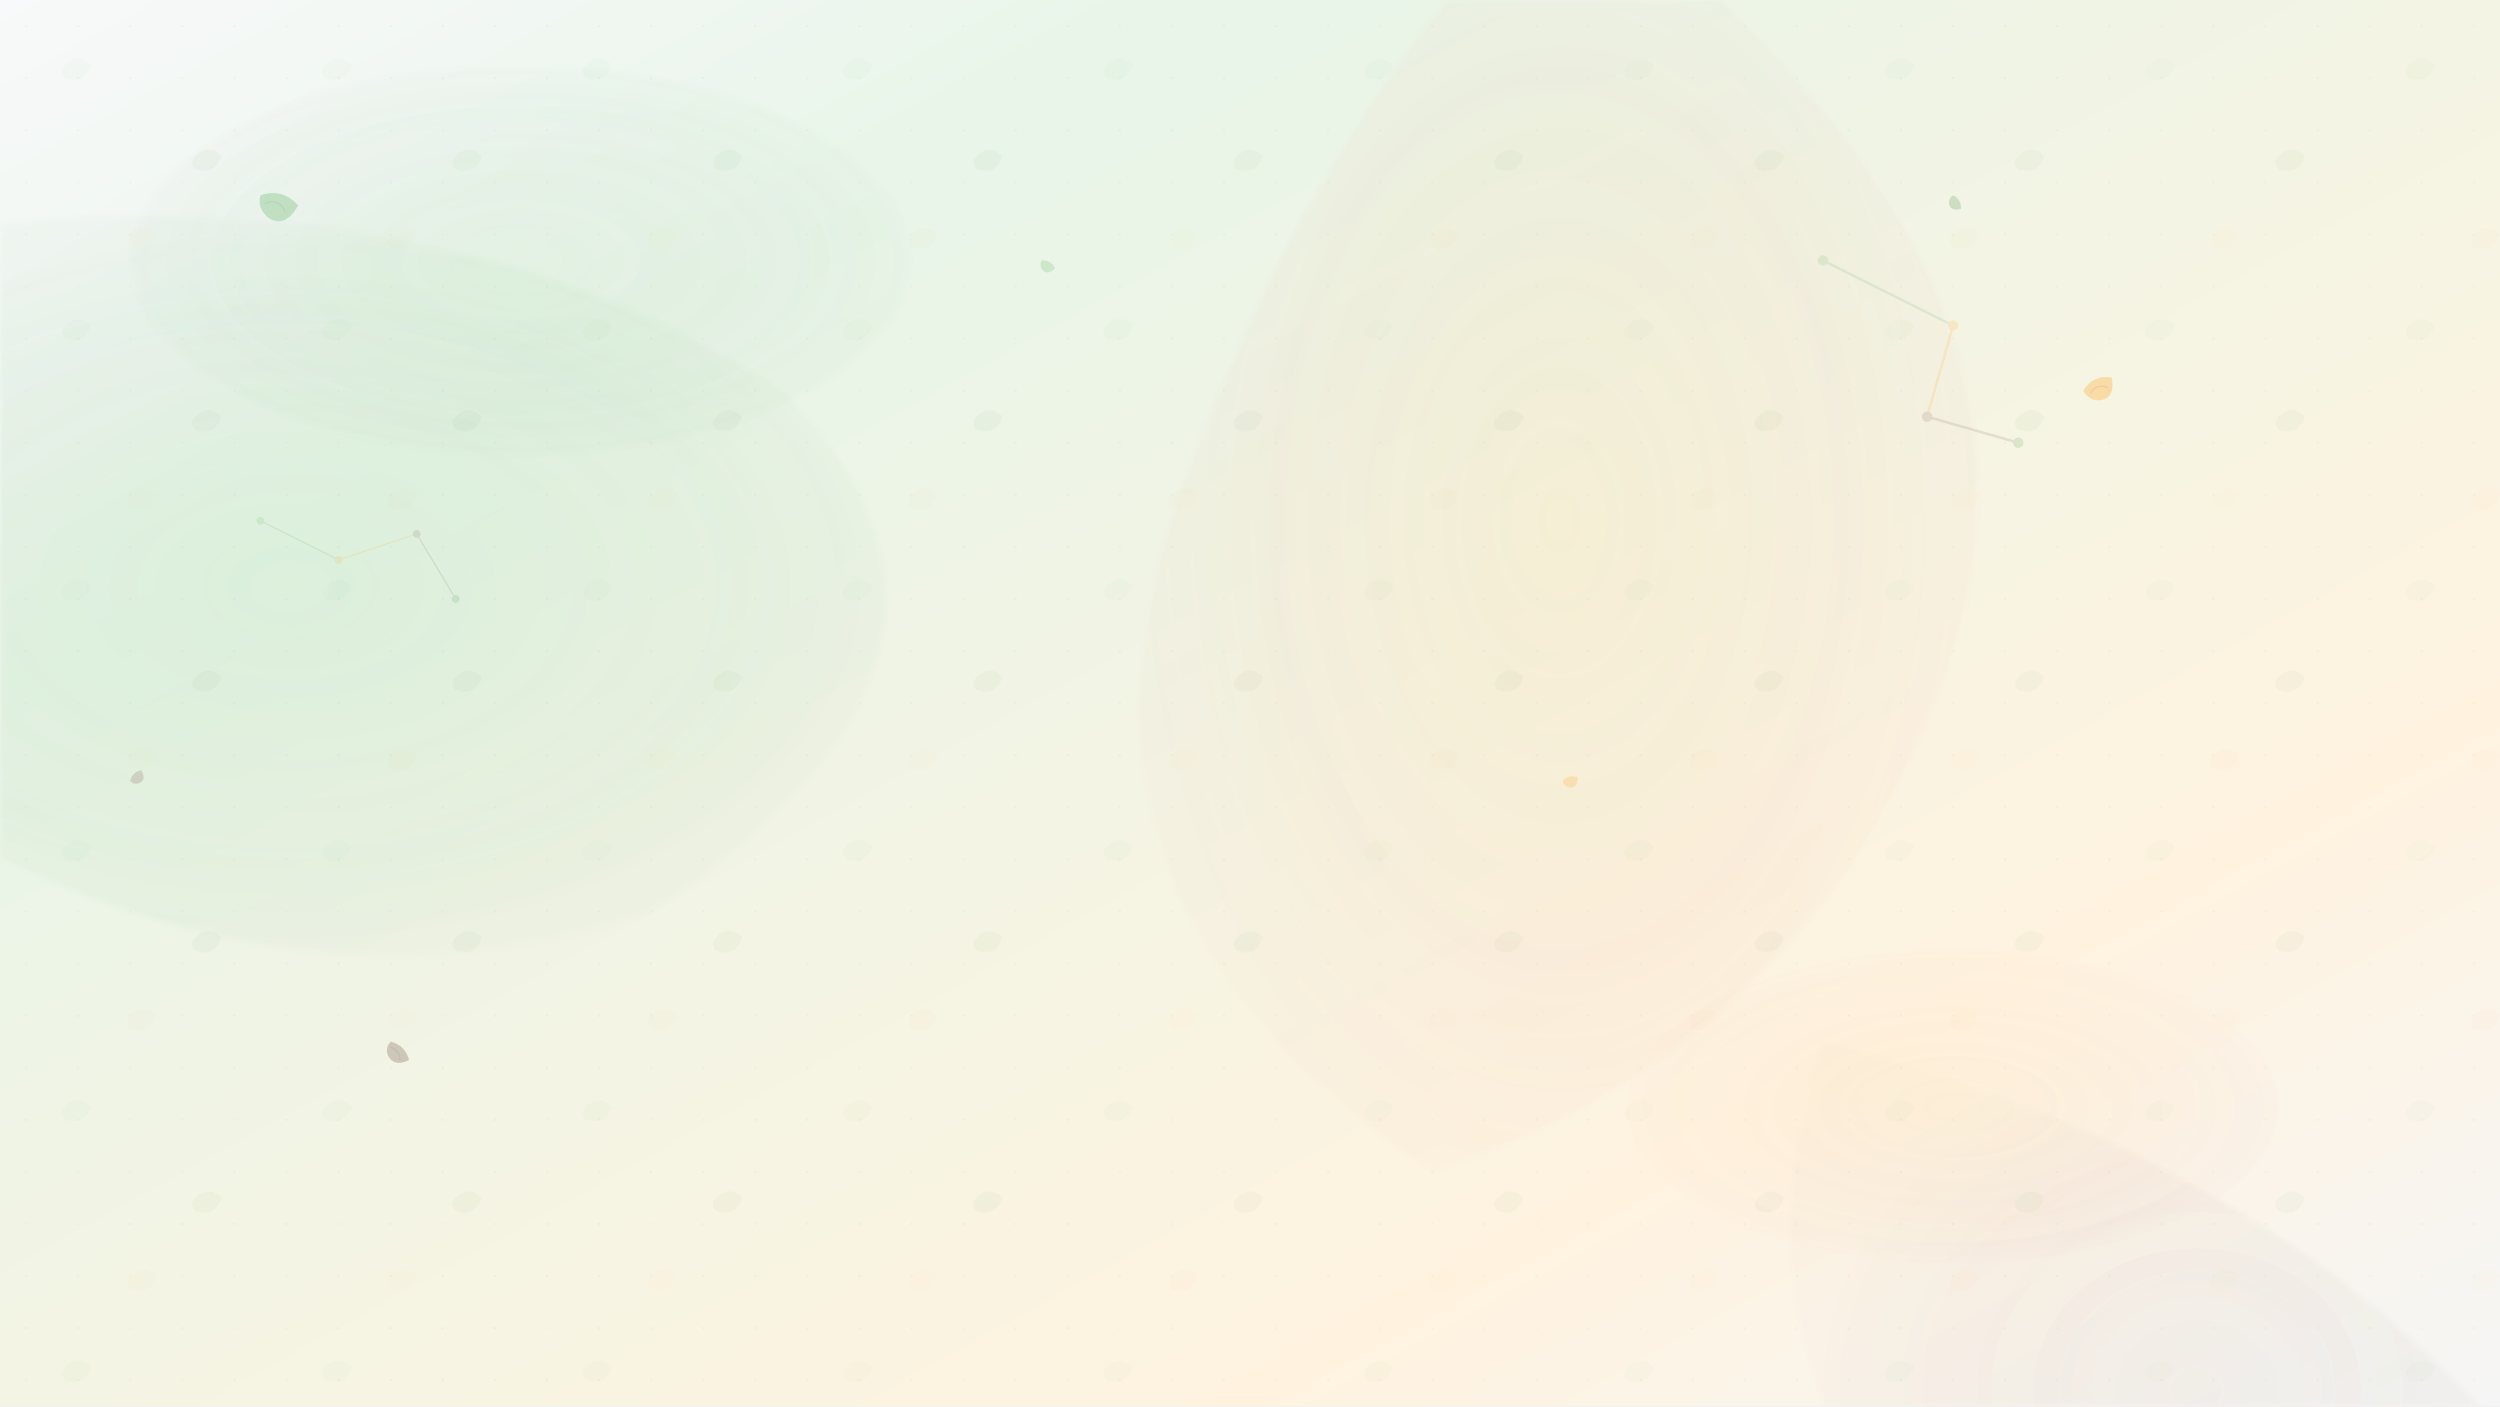
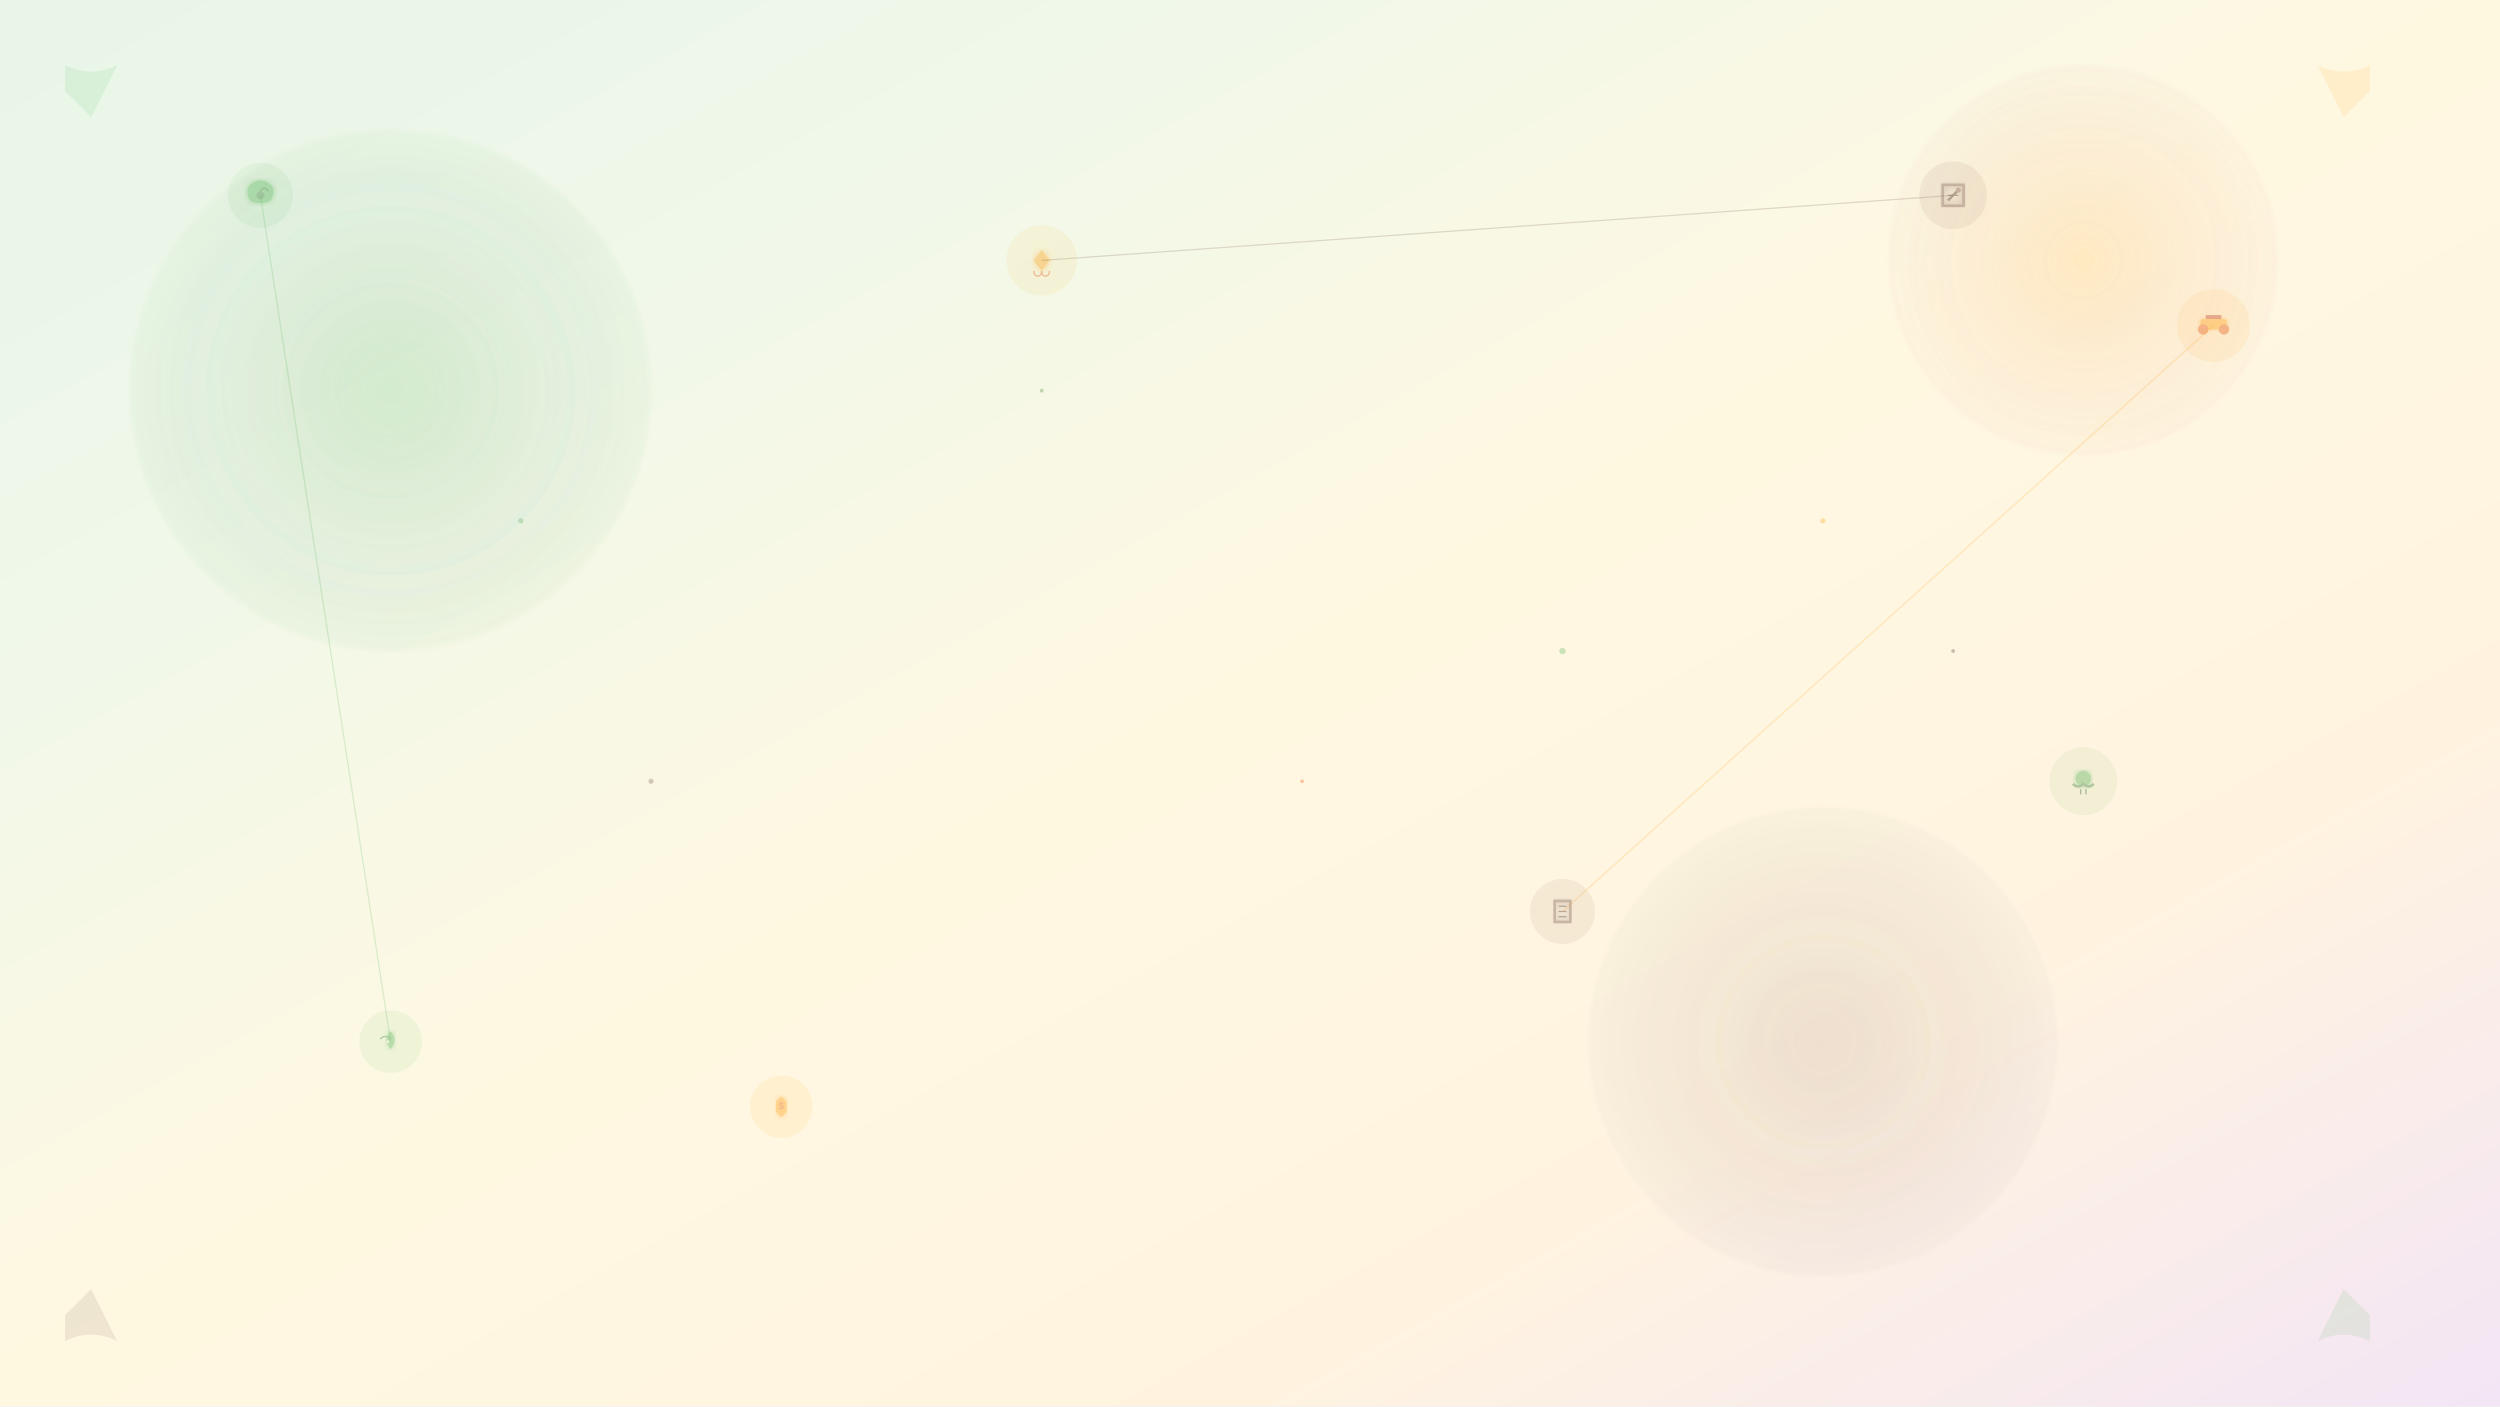
<svg xmlns="http://www.w3.org/2000/svg" viewBox="0 0 1920 1080">
  <defs>
-     <linearGradient id="mainBg" x1="0%" y1="0%" x2="100%" y2="100%">
-       <stop offset="0%" style="stop-color:#f8f9fa;stop-opacity:1" />
-       <stop offset="25%" style="stop-color:#e8f5e8;stop-opacity:1" />
+     <linearGradient id="dynamicBg" x1="0%" y1="0%" x2="100%" y2="100%">
+       <stop offset="0%" style="stop-color:#e8f5e8;stop-opacity:1" />
+       <stop offset="25%" style="stop-color:#f1f8e9;stop-opacity:1" />
+       <stop offset="50%" style="stop-color:#fff8e1;stop-opacity:1" />
      <stop offset="75%" style="stop-color:#fff3e0;stop-opacity:1" />
-       <stop offset="100%" style="stop-color:#f5f5f5;stop-opacity:1" />
+       <stop offset="100%" style="stop-color:#f3e5f5;stop-opacity:1" />
    </linearGradient>
-     <radialGradient id="organic1" cx="50%" cy="50%" r="50%">
-       <stop offset="0%" style="stop-color:#4CAF50;stop-opacity:0.15" />
-       <stop offset="70%" style="stop-color:#2E7D32;stop-opacity:0.08" />
-       <stop offset="100%" style="stop-color:#1B5E20;stop-opacity:0.03" />
+     <radialGradient id="greenCircle" cx="50%" cy="50%" r="50%">
+       <stop offset="0%" style="stop-color:#4CAF50;stop-opacity:0.3" />
+       <stop offset="50%" style="stop-color:#2E7D32;stop-opacity:0.15" />
+       <stop offset="100%" style="stop-color:#1B5E20;stop-opacity:0.05" />
    </radialGradient>
-     <radialGradient id="organic2" cx="50%" cy="50%" r="50%">
-       <stop offset="0%" style="stop-color:#FF9800;stop-opacity:0.12" />
-       <stop offset="70%" style="stop-color:#E65100;stop-opacity:0.06" />
-       <stop offset="100%" style="stop-color:#BF360C;stop-opacity:0.02" />
+     <radialGradient id="orangeCircle" cx="50%" cy="50%" r="50%">
+       <stop offset="0%" style="stop-color:#FF9800;stop-opacity:0.25" />
+       <stop offset="50%" style="stop-color:#E65100;stop-opacity:0.12" />
+       <stop offset="100%" style="stop-color:#BF360C;stop-opacity:0.04" />
    </radialGradient>
-     <radialGradient id="organic3" cx="50%" cy="50%" r="50%">
-       <stop offset="0%" style="stop-color:#6D4C41;stop-opacity:0.08" />
-       <stop offset="70%" style="stop-color:#3E2723;stop-opacity:0.04" />
-       <stop offset="100%" style="stop-color:#1B0000;stop-opacity:0.01" />
+     <radialGradient id="brownCircle" cx="50%" cy="50%" r="50%">
+       <stop offset="0%" style="stop-color:#6D4C41;stop-opacity:0.2" />
+       <stop offset="50%" style="stop-color:#3E2723;stop-opacity:0.1" />
+       <stop offset="100%" style="stop-color:#1B0000;stop-opacity:0.03" />
    </radialGradient>
-     <filter id="blur">
-       <feGaussianBlur stdDeviation="2" />
+     <animateTransform id="rotate1" attributeName="transform" type="rotate" values="0 960 540;360 960 540" dur="60s" repeatCount="indefinite" />
+     <animateTransform id="rotate2" attributeName="transform" type="rotate" values="360 960 540;0 960 540" dur="80s" repeatCount="indefinite" />
+     <animateTransform id="float1" attributeName="transform" type="translate" values="0,0;0,-20;0,0" dur="4s" repeatCount="indefinite" />
+     <animateTransform id="float2" attributeName="transform" type="translate" values="0,0;0,15;0,0" dur="5s" repeatCount="indefinite" />
+     <animateTransform id="float3" attributeName="transform" type="translate" values="0,0;0,-10;0,0" dur="3s" repeatCount="indefinite" />
+     <filter id="glow">
+       <feGaussianBlur stdDeviation="3" result="coloredBlur" />
+       <feMerge>
+         <feMergeNode in="coloredBlur" />
+         <feMergeNode in="SourceGraphic" />
+       </feMerge>
    </filter>
-     <filter id="softShadow">
-       <feDropShadow dx="0" dy="0" stdDeviation="3" flood-color="#6D4C41" flood-opacity="0.1" />
+     <filter id="softBlur">
+       <feGaussianBlur stdDeviation="1.5" />
    </filter>
-     <pattern id="dots" x="0" y="0" width="40" height="40" patternUnits="userSpaceOnUse">
-       <circle cx="20" cy="20" r="1" fill="#4CAF50" opacity="0.06" />
-     </pattern>
-     <pattern id="leafPattern" x="0" y="0" width="200" height="200" patternUnits="userSpaceOnUse">
-       <path d="M 50 50 Q 60 40, 70 50 Q 65 65, 50 60 Q 45 55, 50 50 Z" fill="#4CAF50" opacity="0.03" />
-       <path d="M 150 120 Q 160 110, 170 120 Q 165 135, 150 130 Q 145 125, 150 120 Z" fill="#2E7D32" opacity="0.04" />
-       <path d="M 100 180 Q 110 170, 120 180 Q 115 195, 100 190 Q 95 185, 100 180 Z" fill="#FF9800" opacity="0.02" />
-     </pattern>
  </defs>
-   <rect width="1920" height="1080" fill="url(#mainBg)" />
-   <rect width="1920" height="1080" fill="url(#dots)" />
-   <rect width="1920" height="1080" fill="url(#leafPattern)" />
+   <rect width="1920" height="1080" fill="url(#dynamicBg)" />
  <g opacity="0.6">
-     <path d="M -200 200 Q 300 100, 600 300 Q 800 500, 500 700 Q 200 800, -100 600 Q -300 400, -200 200 Z" fill="url(#organic1)" filter="url(#blur)" />
-     <path d="M 1200 -100 Q 1600 200, 1500 500 Q 1400 800, 1100 900 Q 800 700, 900 400 Q 1000 100, 1200 -100 Z" fill="url(#organic2)" filter="url(#blur)" />
-     <path d="M 1400 800 Q 1800 900, 2000 1200 Q 1900 1400, 1600 1300 Q 1300 1100, 1400 800 Z" fill="url(#organic3)" filter="url(#blur)" />
+     <circle cx="300" cy="300" r="200" fill="url(#greenCircle)" filter="url(#softBlur)">
+       <animateTransform attributeName="transform" type="rotate" values="0 300 300;360 300 300" dur="50s" repeatCount="indefinite" />
+     </circle>
+     <circle cx="1600" cy="200" r="150" fill="url(#orangeCircle)" filter="url(#softBlur)">
+       <animateTransform attributeName="transform" type="rotate" values="360 1600 200;0 1600 200" dur="70s" repeatCount="indefinite" />
+     </circle>
+     <circle cx="1400" cy="800" r="180" fill="url(#brownCircle)" filter="url(#softBlur)">
+       <animateTransform attributeName="transform" type="rotate" values="0 1400 800;360 1400 800" dur="60s" repeatCount="indefinite" />
+     </circle>
+   </g>
+   <g opacity="0.4">
+     <g transform="translate(200, 150)">
+       <animateTransform attributeName="transform" type="translate" values="200,150;200,130;200,150" dur="4s" repeatCount="indefinite" />
+       <circle cx="0" cy="0" r="25" fill="#4CAF50" opacity="0.2" />
+       <path d="M-8,-8 Q0,-15 8,-8 Q12,-4 8,4 Q0,8 -8,4 Q-12,-4 -8,-8 Z" fill="#4CAF50" filter="url(#glow)" />
+       <circle cx="0" cy="0" r="3" fill="#2E7D32" />
+       <path d="M0,-3 Q3,-8 6,-3" stroke="#1B5E20" stroke-width="1" fill="none" />
+     </g>
+     <g transform="translate(1700, 250)">
+       <animateTransform attributeName="transform" type="translate" values="1700,250;1700,235;1700,250" dur="5s" repeatCount="indefinite" />
+       <circle cx="0" cy="0" r="28" fill="#FF9800" opacity="0.2" />
+       <rect x="-10" y="-5" width="20" height="8" fill="#FF9800" rx="2" filter="url(#glow)" />
+       <circle cx="-8" cy="3" r="4" fill="#E65100" />
+       <circle cx="8" cy="3" r="4" fill="#E65100" />
+       <rect x="-6" y="-8" width="12" height="3" fill="#BF360C" />
+     </g>
+     <g transform="translate(1500, 150)">
+       <animateTransform attributeName="transform" type="translate" values="1500,150;1500,140;1500,150" dur="3.5s" repeatCount="indefinite" />
+       <circle cx="0" cy="0" r="26" fill="#6D4C41" opacity="0.2" />
+       <rect x="-8" y="-8" width="16" height="16" fill="none" stroke="#6D4C41" stroke-width="2" filter="url(#glow)" />
+       <line x1="-4" y1="4" x2="4" y2="-4" stroke="#3E2723" stroke-width="2" />
+       <line x1="-4" y1="0" x2="4" y2="0" stroke="#3E2723" stroke-width="1" />
+       <circle cx="4" cy="-4" r="2" fill="#6D4C41" />
+     </g>
+     <g transform="translate(300, 800)">
+       <animateTransform attributeName="transform" type="translate" values="300,800;300,785;300,800" dur="4.5s" repeatCount="indefinite" />
+       <circle cx="0" cy="0" r="24" fill="#4CAF50" opacity="0.2" />
+       <path d="M0,-8 Q-6,-2 0,6 Q6,-2 0,-8 Z" fill="#4CAF50" filter="url(#glow)" />
+       <circle cx="-2" cy="0" r="1" fill="#ffffff" opacity="0.8" />
+       <path d="M-8,-2 Q-4,-6 0,-2" stroke="#2E7D32" stroke-width="1" fill="none" />
+     </g>
+     <g transform="translate(800, 200)">
+       <animateTransform attributeName="transform" type="translate" values="800,200;800,190;800,200" dur="3s" repeatCount="indefinite" />
+       <circle cx="0" cy="0" r="27" fill="#FF9800" opacity="0.2" />
+       <path d="M0,-8 L-6,0 L0,8 L6,0 Z" fill="#FF9800" filter="url(#glow)" />
+       <path d="M0,8 Q0,12 -3,12 Q-6,12 -6,8" stroke="#E65100" stroke-width="1" fill="none" />
+       <path d="M0,8 Q0,12 3,12 Q6,12 6,8" stroke="#E65100" stroke-width="1" fill="none" />
+     </g>
+     <g transform="translate(1200, 700)">
+       <animateTransform attributeName="transform" type="translate" values="1200,700;1200,685;1200,700" dur="4.2s" repeatCount="indefinite" />
+       <circle cx="0" cy="0" r="25" fill="#6D4C41" opacity="0.2" />
+       <rect x="-6" y="-8" width="12" height="16" fill="none" stroke="#6D4C41" stroke-width="2" filter="url(#glow)" />
+       <line x1="-3" y1="-4" x2="3" y2="-4" stroke="#3E2723" stroke-width="1" />
+       <line x1="-3" y1="0" x2="3" y2="0" stroke="#3E2723" stroke-width="1" />
+       <line x1="-3" y1="4" x2="3" y2="4" stroke="#3E2723" stroke-width="1" />
+     </g>
+     <g transform="translate(1600, 600)">
+       <animateTransform attributeName="transform" type="translate" values="1600,600;1600,585;1600,600" dur="3.8s" repeatCount="indefinite" />
+       <circle cx="0" cy="0" r="26" fill="#4CAF50" opacity="0.2" />
+       <circle cx="0" cy="-2" r="6" fill="#4CAF50" filter="url(#glow)" />
+       <path d="M-8,2 Q-4,6 0,2 Q4,6 8,2" stroke="#2E7D32" stroke-width="2" fill="none" />
+       <line x1="-2" y1="6" x2="-2" y2="10" stroke="#1B5E20" stroke-width="1" />
+       <line x1="2" y1="6" x2="2" y2="10" stroke="#1B5E20" stroke-width="1" />
+     </g>
+     <g transform="translate(600, 850)">
+       <animateTransform attributeName="transform" type="translate" values="600,850;600,835;600,850" dur="4.8s" repeatCount="indefinite" />
+       <circle cx="0" cy="0" r="24" fill="#FF9800" opacity="0.2" />
+       <path d="M0,-8 L-4,-4 L-4,4 L0,8 L4,4 L4,-4 Z" fill="#FF9800" filter="url(#glow)" />
+       <text x="0" y="2" text-anchor="middle" font-family="Arial" font-size="8" fill="#E65100" font-weight="bold">$</text>
+     </g>
  </g>
  <g opacity="0.3">
-     <g transform="translate(200, 150) rotate(15)">
-       <path d="M 0 0 Q 15 -10, 30 0 Q 25 20, 10 15 Q 0 10, 0 0 Z" fill="#4CAF50" />
-       <path d="M 5 5 Q 15 -2, 22 8" stroke="#2E7D32" stroke-width="1" fill="none" />
+     <circle cx="400" cy="400" r="2" fill="#4CAF50">
+       <animateTransform attributeName="transform" type="translate" values="0,0;50,-30;0,0" dur="8s" repeatCount="indefinite" />
+     </circle>
+     <circle cx="800" cy="300" r="1.5" fill="#2E7D32">
+       <animateTransform attributeName="transform" type="translate" values="0,0;-40,25;0,0" dur="10s" repeatCount="indefinite" />
+     </circle>
+     <circle cx="1200" cy="500" r="2.5" fill="#4CAF50">
+       <animateTransform attributeName="transform" type="translate" values="0,0;30,-40;0,0" dur="7s" repeatCount="indefinite" />
+     </circle>
+     <circle cx="1400" cy="400" r="2" fill="#FF9800">
+       <animateTransform attributeName="transform" type="translate" values="0,0;-60,20;0,0" dur="9s" repeatCount="indefinite" />
+     </circle>
+     <circle cx="1000" cy="600" r="1.5" fill="#E65100">
+       <animateTransform attributeName="transform" type="translate" values="0,0;45,-35;0,0" dur="11s" repeatCount="indefinite" />
+     </circle>
+     <circle cx="500" cy="600" r="2" fill="#6D4C41">
+       <animateTransform attributeName="transform" type="translate" values="0,0;-25,40;0,0" dur="8.5s" repeatCount="indefinite" />
+     </circle>
+     <circle cx="1500" cy="500" r="1.5" fill="#3E2723">
+       <animateTransform attributeName="transform" type="translate" values="0,0;35,-25;0,0" dur="9.5s" repeatCount="indefinite" />
+     </circle>
+   </g>
+   <g opacity="0.2">
+     <line x1="200" y1="150" x2="300" y2="800" stroke="#4CAF50" stroke-width="1">
+       <animate attributeName="stroke-dasharray" values="0,1000;100,900;0,1000" dur="12s" repeatCount="indefinite" />
+     </line>
+     <line x1="1700" y1="250" x2="1200" y2="700" stroke="#FF9800" stroke-width="1">
+       <animate attributeName="stroke-dasharray" values="0,1000;100,900;0,1000" dur="15s" repeatCount="indefinite" />
+     </line>
+     <line x1="1500" y1="150" x2="800" y2="200" stroke="#6D4C41" stroke-width="1">
+       <animate attributeName="stroke-dasharray" values="0,1000;100,900;0,1000" dur="10s" repeatCount="indefinite" />
+     </line>
+   </g>
+   <g opacity="0.4">
+     <g transform="translate(50, 50)">
+       <path d="M0,0 Q20,10 40,0 Q30,20 20,40 Q10,30 0,20 Z" fill="#4CAF50" opacity="0.3" />
+       <animateTransform attributeName="transform" type="rotate" values="0 50 50;360 50 50" dur="40s" repeatCount="indefinite" />
    </g>
-     <g transform="translate(1600, 300) rotate(-25)">
-       <path d="M 0 0 Q 12 -8, 24 0 Q 20 16, 8 12 Q 0 8, 0 0 Z" fill="#FF9800" />
-       <path d="M 4 4 Q 12 -1, 18 6" stroke="#E65100" stroke-width="1" fill="none" />
+     <g transform="translate(1820, 50)">
+       <path d="M0,0 Q-20,10 -40,0 Q-30,20 -20,40 Q-10,30 0,20 Z" fill="#FF9800" opacity="0.3" />
+       <animateTransform attributeName="transform" type="rotate" values="360 1820 50;0 1820 50" dur="35s" repeatCount="indefinite" />
    </g>
-     <g transform="translate(300, 800) rotate(45)">
-       <path d="M 0 0 Q 10 -6, 20 0 Q 16 12, 6 9 Q 0 6, 0 0 Z" fill="#6D4C41" />
-       <path d="M 3 3 Q 10 0, 15 5" stroke="#3E2723" stroke-width="1" fill="none" />
+     <g transform="translate(50, 1030)">
+       <path d="M0,0 Q20,-10 40,0 Q30,-20 20,-40 Q10,-30 0,-20 Z" fill="#6D4C41" opacity="0.3" />
+       <animateTransform attributeName="transform" type="rotate" values="0 50 1030;360 50 1030" dur="45s" repeatCount="indefinite" />
    </g>
-     <g transform="translate(800, 200) rotate(30)">
-       <path d="M 0 0 Q 6 -4, 12 0 Q 10 8, 4 6 Q 0 4, 0 0 Z" fill="#4CAF50" opacity="0.7" />
-     </g>
-     <g transform="translate(1200, 600) rotate(-15)">
-       <path d="M 0 0 Q 6 -4, 12 0 Q 10 8, 4 6 Q 0 4, 0 0 Z" fill="#FF9800" opacity="0.7" />
-     </g>
-     <g transform="translate(1500, 150) rotate(60)">
-       <path d="M 0 0 Q 6 -4, 12 0 Q 10 8, 4 6 Q 0 4, 0 0 Z" fill="#2E7D32" opacity="0.7" />
-     </g>
-     <g transform="translate(100, 600) rotate(-45)">
-       <path d="M 0 0 Q 6 -4, 12 0 Q 10 8, 4 6 Q 0 4, 0 0 Z" fill="#6D4C41" opacity="0.7" />
+     <g transform="translate(1820, 1030)">
+       <path d="M0,0 Q-20,-10 -40,0 Q-30,-20 -20,-40 Q-10,-30 0,-20 Z" fill="#4CAF50" opacity="0.3" />
+       <animateTransform attributeName="transform" type="rotate" values="360 1820 1030;0 1820 1030" dur="38s" repeatCount="indefinite" />
    </g>
  </g>
-   <g opacity="0.15">
-     <g transform="translate(1400, 200)">
-       <line x1="0" y1="0" x2="100" y2="50" stroke="#4CAF50" stroke-width="2" />
-       <line x1="100" y1="50" x2="80" y2="120" stroke="#FF9800" stroke-width="2" />
-       <line x1="80" y1="120" x2="150" y2="140" stroke="#6D4C41" stroke-width="2" />
-       <circle cx="0" cy="0" r="4" fill="#4CAF50" />
-       <circle cx="100" cy="50" r="4" fill="#FF9800" />
-       <circle cx="80" cy="120" r="4" fill="#6D4C41" />
-       <circle cx="150" cy="140" r="4" fill="#2E7D32" />
-     </g>
-     <g transform="translate(200, 400)">
-       <line x1="0" y1="0" x2="60" y2="30" stroke="#4CAF50" stroke-width="1" />
-       <line x1="60" y1="30" x2="120" y2="10" stroke="#FF9800" stroke-width="1" />
-       <line x1="120" y1="10" x2="150" y2="60" stroke="#6D4C41" stroke-width="1" />
-       <circle cx="0" cy="0" r="3" fill="#4CAF50" />
-       <circle cx="60" cy="30" r="3" fill="#FF9800" />
-       <circle cx="120" cy="10" r="3" fill="#6D4C41" />
-       <circle cx="150" cy="60" r="3" fill="#2E7D32" />
-     </g>
-   </g>
-   <g opacity="0.4">
-     <ellipse cx="400" cy="200" rx="300" ry="150" fill="url(#organic1)" filter="url(#blur)" />
-     <ellipse cx="1500" cy="850" rx="250" ry="120" fill="url(#organic2)" filter="url(#blur)" />
-   </g>
-   <rect width="1920" height="1080" fill="url(#mainBg)" opacity="0.1" />
+   <rect width="1920" height="1080" fill="url(#dynamicBg)" opacity="0.05" />
</svg>
